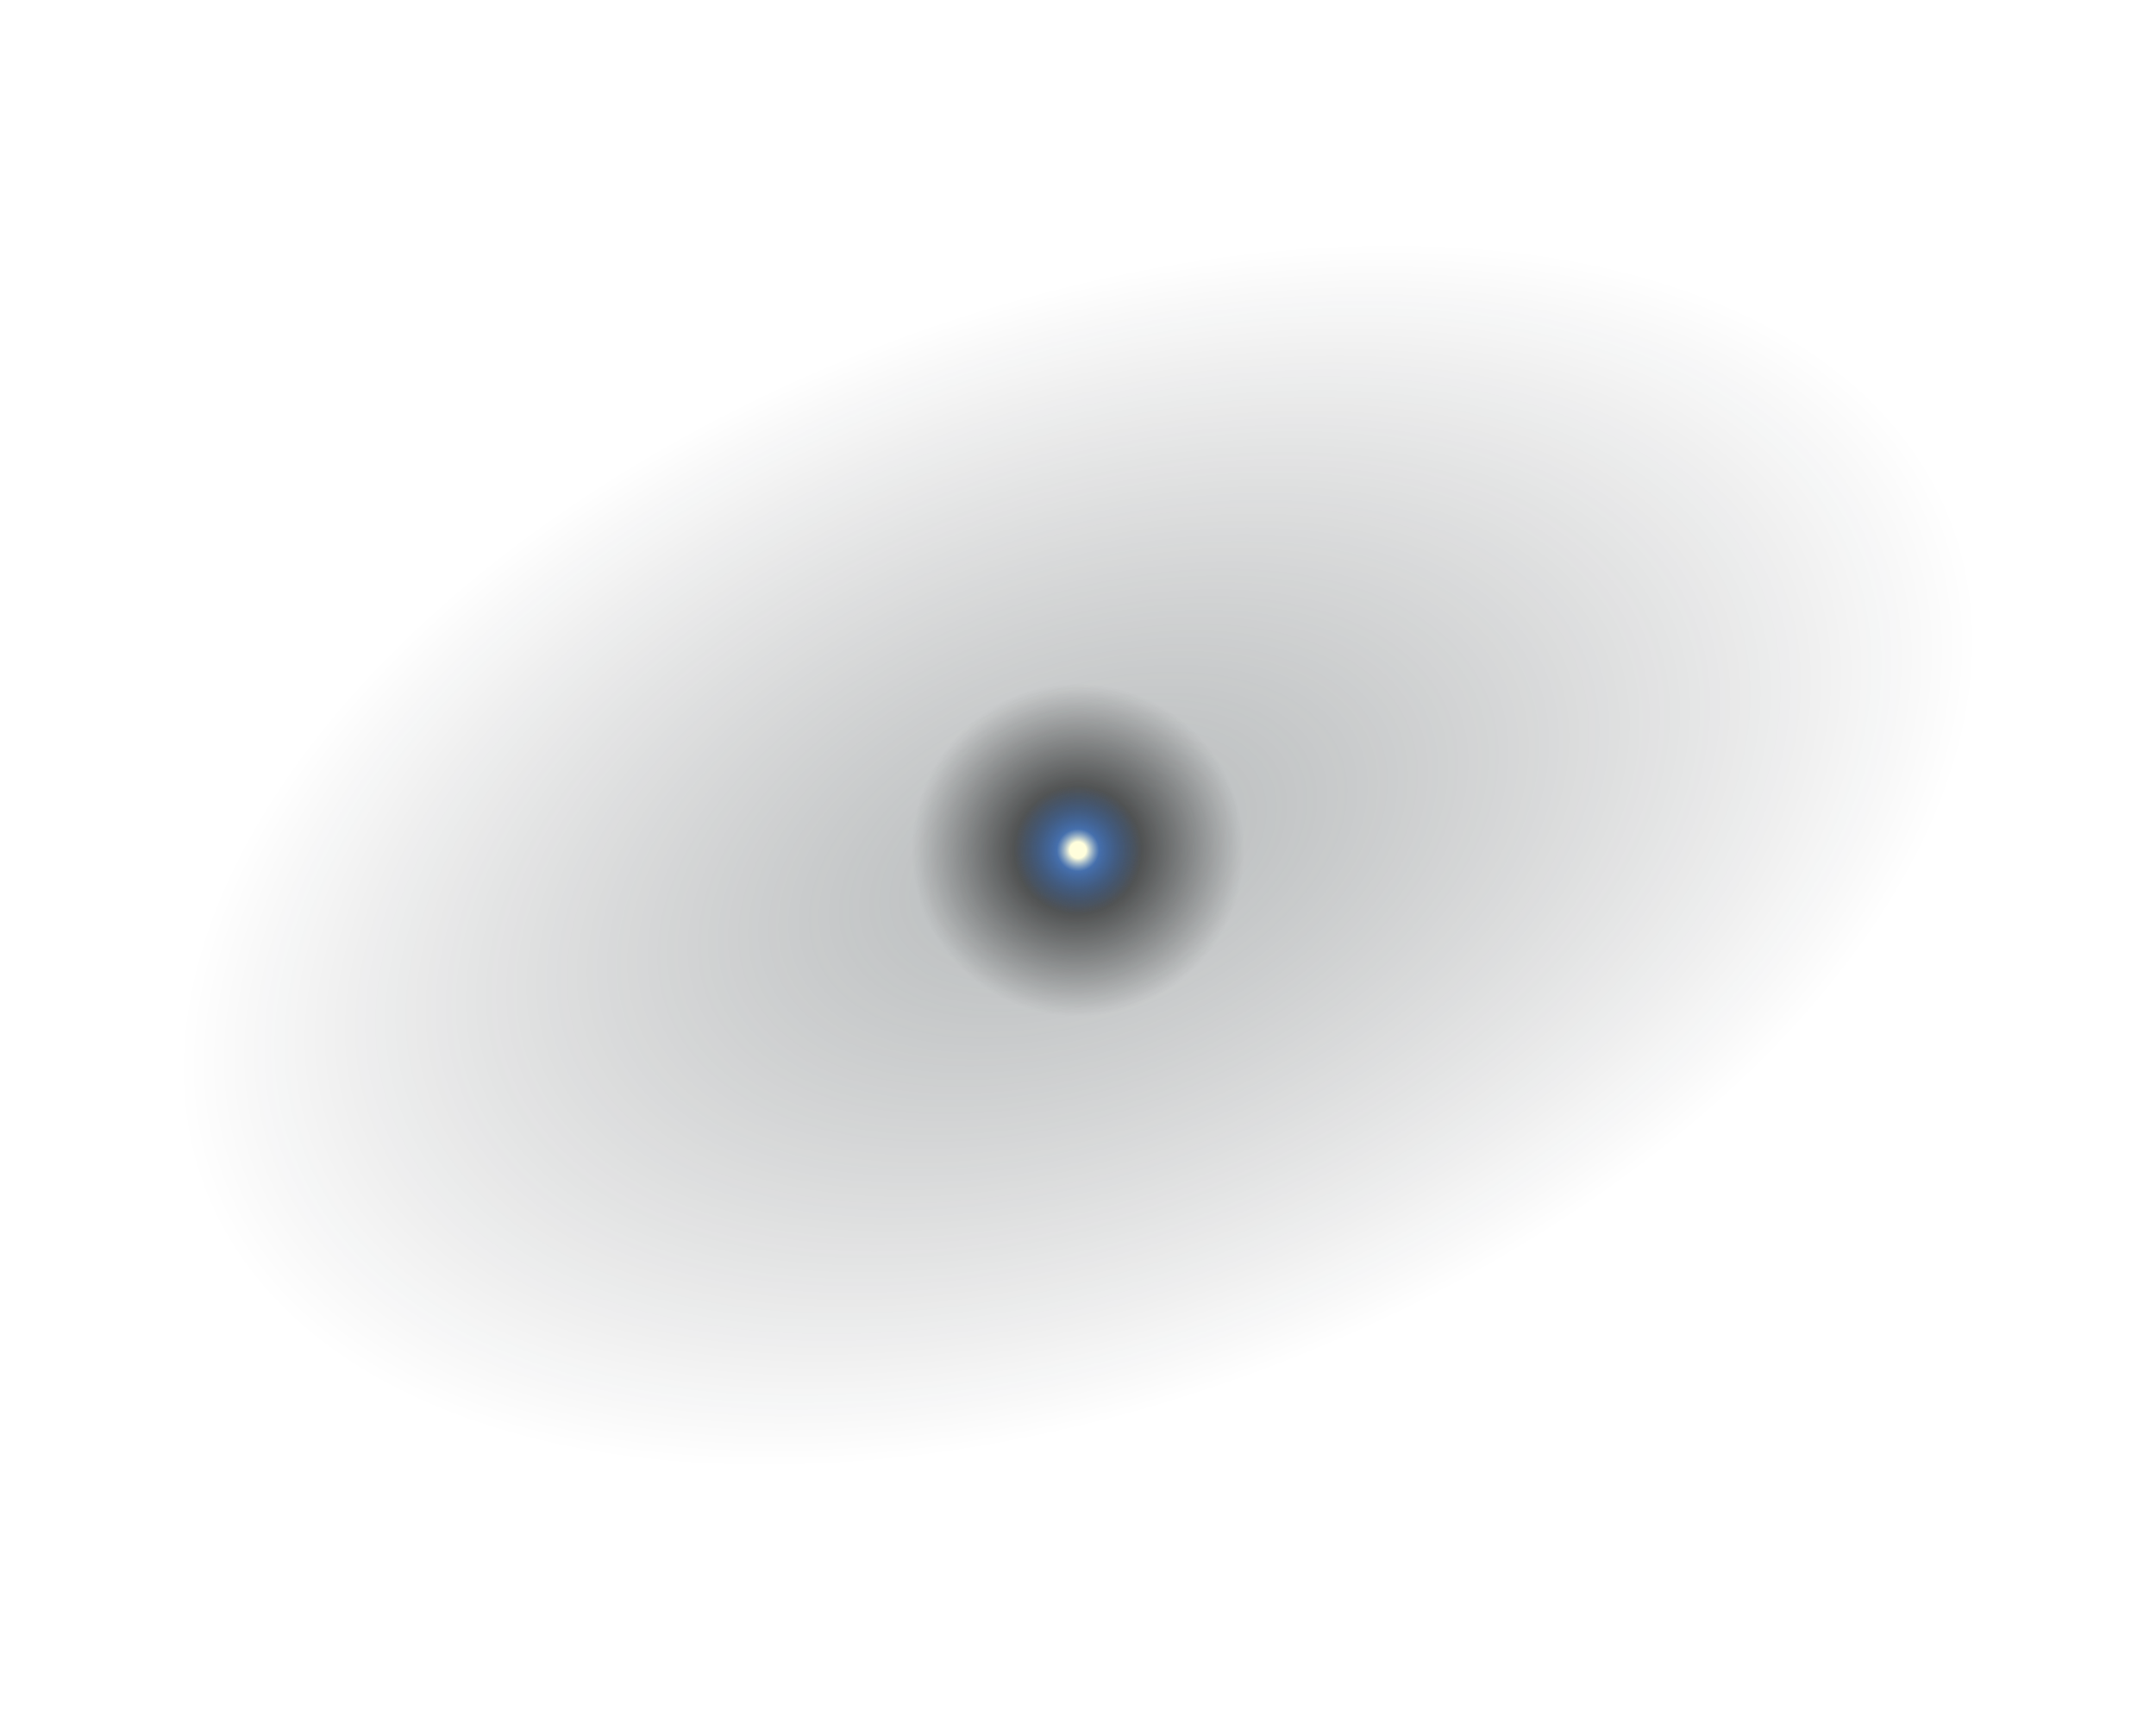
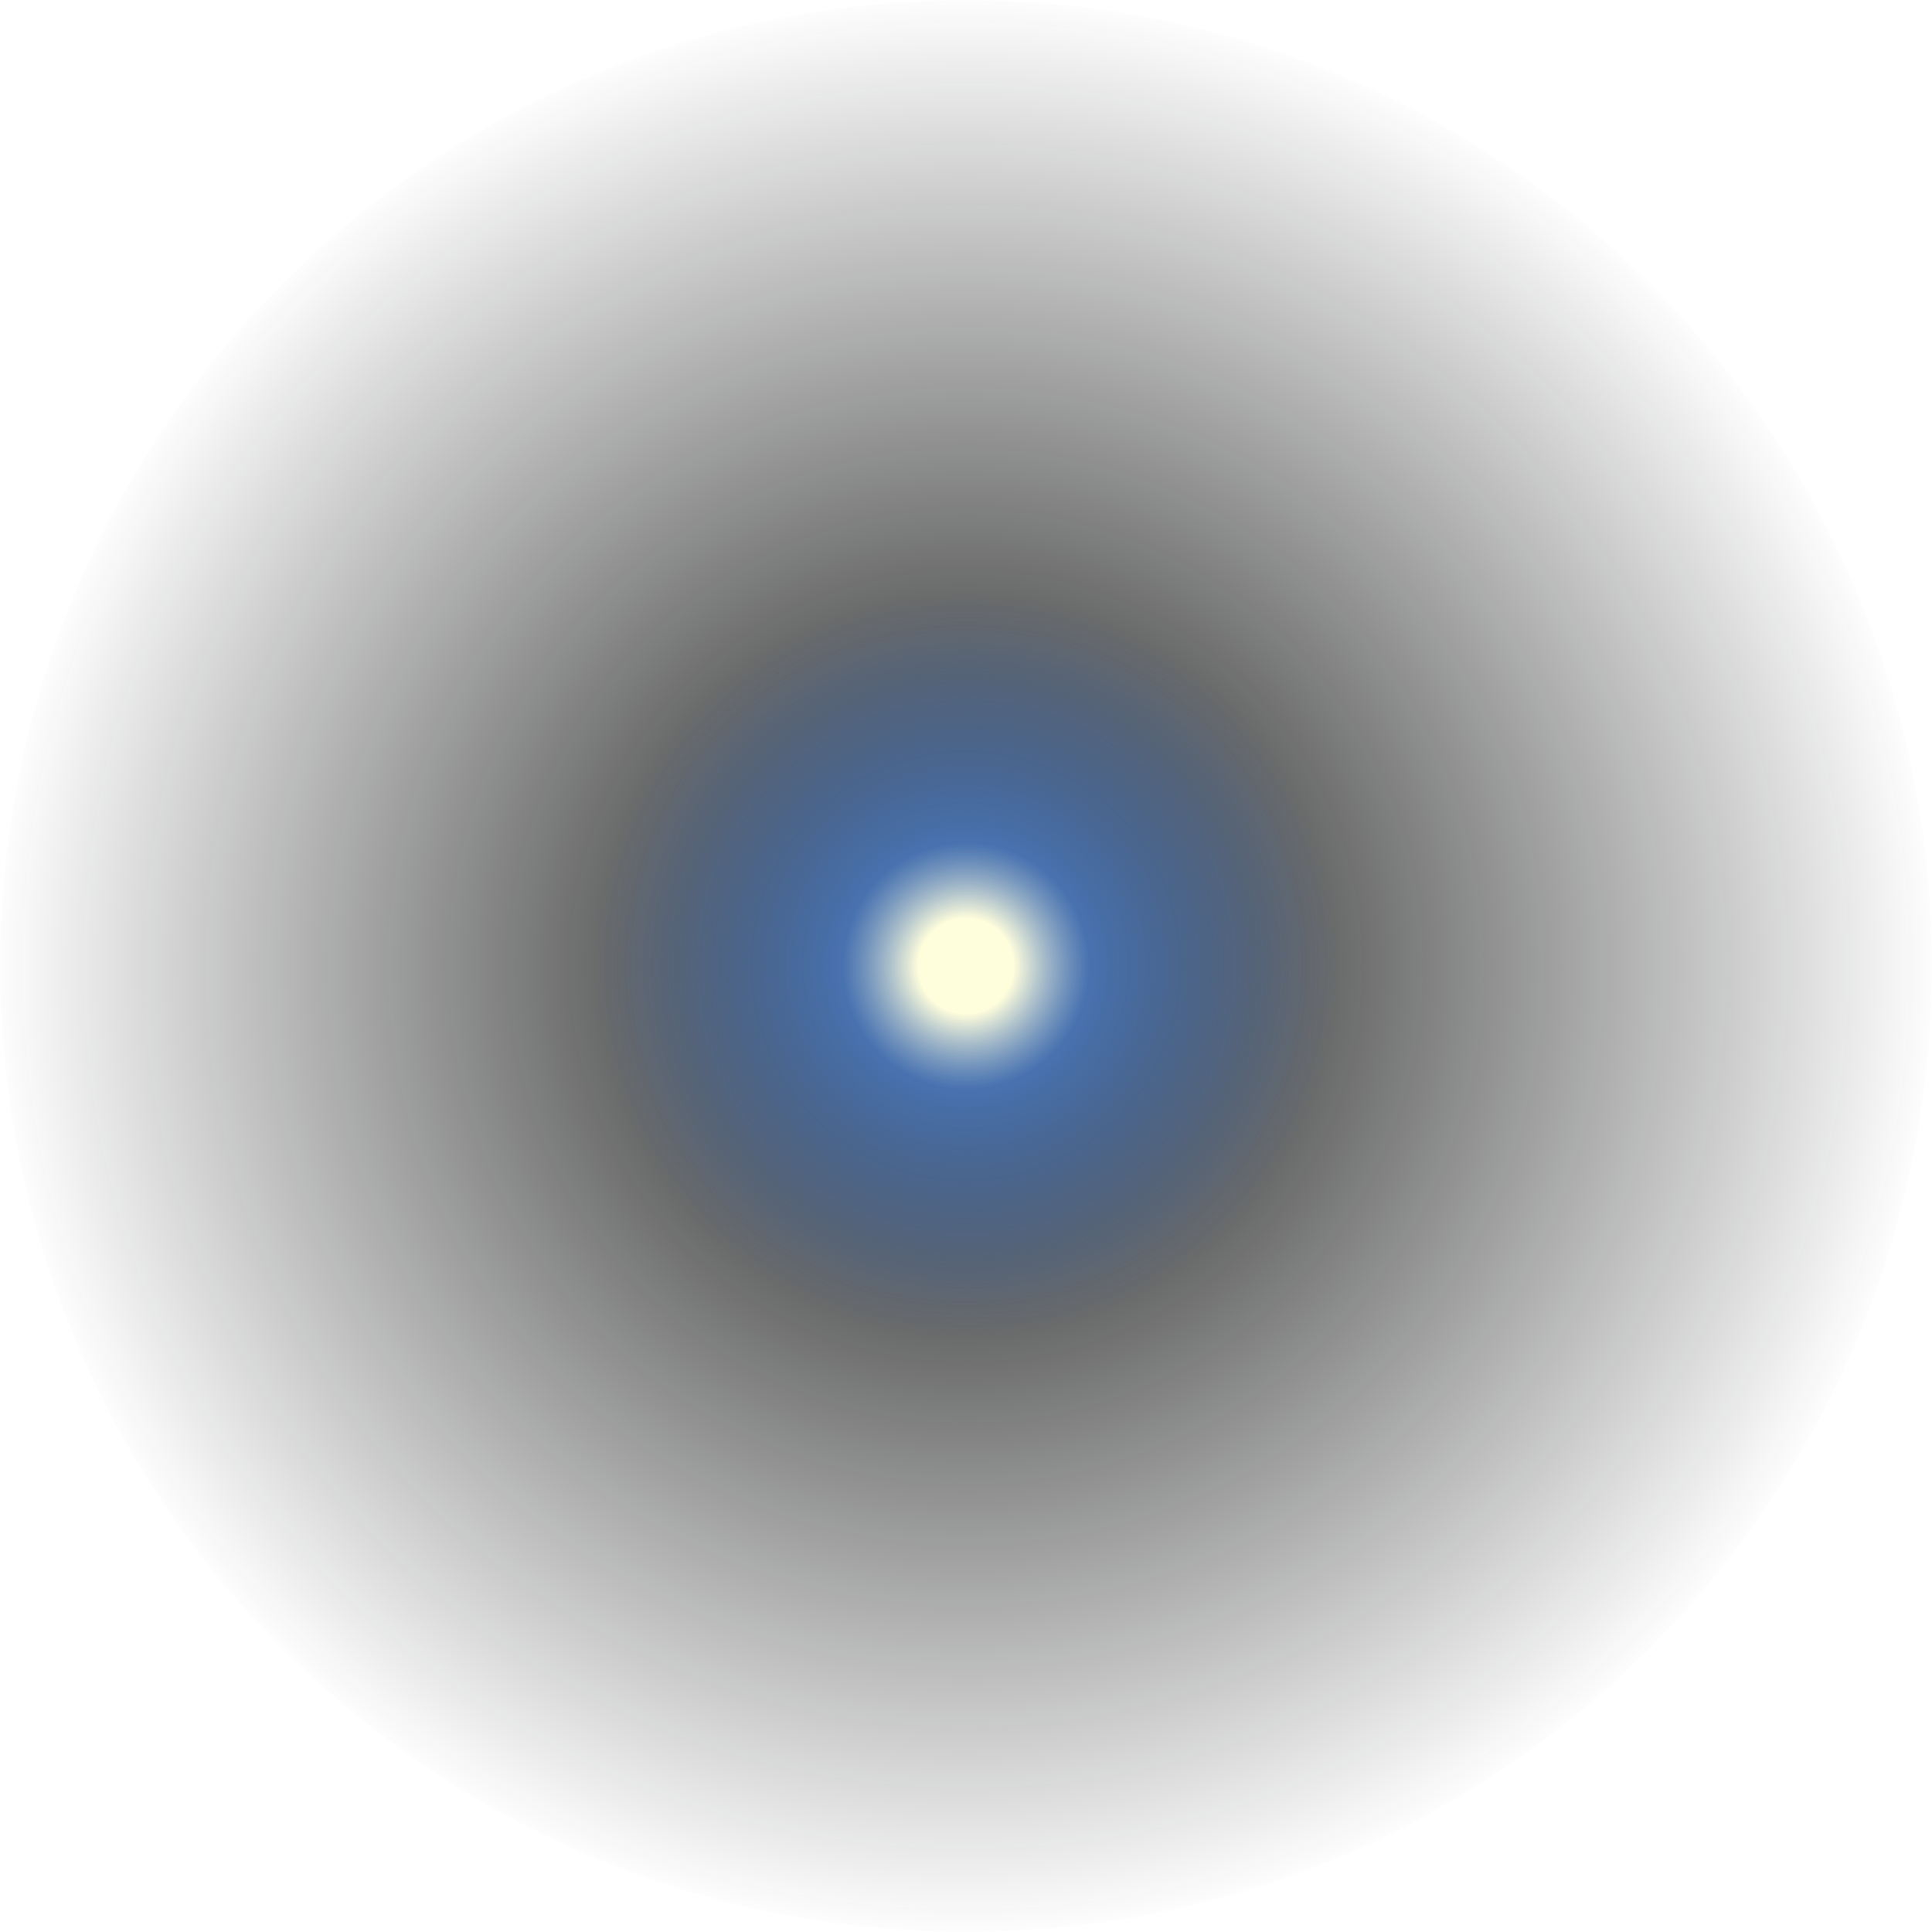
- <svg xmlns="http://www.w3.org/2000/svg" width="842" height="668" viewBox="0 0 842 668" fill="none">
-   <ellipse cx="421.001" cy="334.003" rx="367.916" ry="215" transform="rotate(-21.1342 421.001 334.003)" fill="url(#paint0_radial_25_7)" />
-   <circle cx="421.001" cy="332" r="65" fill="url(#paint1_radial_25_7)" />
-   <circle cx="421.001" cy="332" r="65" fill="url(#paint2_radial_25_7)" />
+ <svg xmlns="http://www.w3.org/2000/svg" width="130" height="130" viewBox="0 0 130 130" fill="none">
+   <circle cx="65.001" cy="65" r="65" fill="url(#paint0_radial_1977_10006)" />
+   <circle cx="65.001" cy="65" r="65" fill="url(#paint1_radial_1977_10006)" />
  <defs>
-     <radialGradient id="paint0_radial_25_7" cx="0" cy="0" r="1" gradientUnits="userSpaceOnUse" gradientTransform="translate(421.001 334.003) rotate(90) scale(215 367.916)">
-       <stop stop-color="#2E393C" stop-opacity="0.35" />
-       <stop offset="1" stop-color="#07090C" stop-opacity="0" />
-     </radialGradient>
-     <radialGradient id="paint1_radial_25_7" cx="0" cy="0" r="1" gradientUnits="userSpaceOnUse" gradientTransform="translate(421.001 332) rotate(90) scale(65)">
+     <radialGradient id="paint0_radial_1977_10006" cx="0" cy="0" r="1" gradientUnits="userSpaceOnUse" gradientTransform="translate(65.0012 65) rotate(90) scale(65)">
      <stop stop-color="#0F1010" />
      <stop offset="1" stop-color="#0F1010" stop-opacity="0" />
    </radialGradient>
-     <radialGradient id="paint2_radial_25_7" cx="0" cy="0" r="1" gradientUnits="userSpaceOnUse" gradientTransform="translate(421.001 332) rotate(90) scale(51.5721)">
+     <radialGradient id="paint1_radial_1977_10006" cx="0" cy="0" r="1" gradientUnits="userSpaceOnUse" gradientTransform="translate(65.0012 65) rotate(90) scale(51.5721)">
      <stop offset="0.062" stop-color="#FFFEDC" />
      <stop offset="0.161" stop-color="#5490E9" stop-opacity="0.69" />
      <stop offset="0.484" stop-color="#518EEA" stop-opacity="0" />
    </radialGradient>
  </defs>
</svg>
